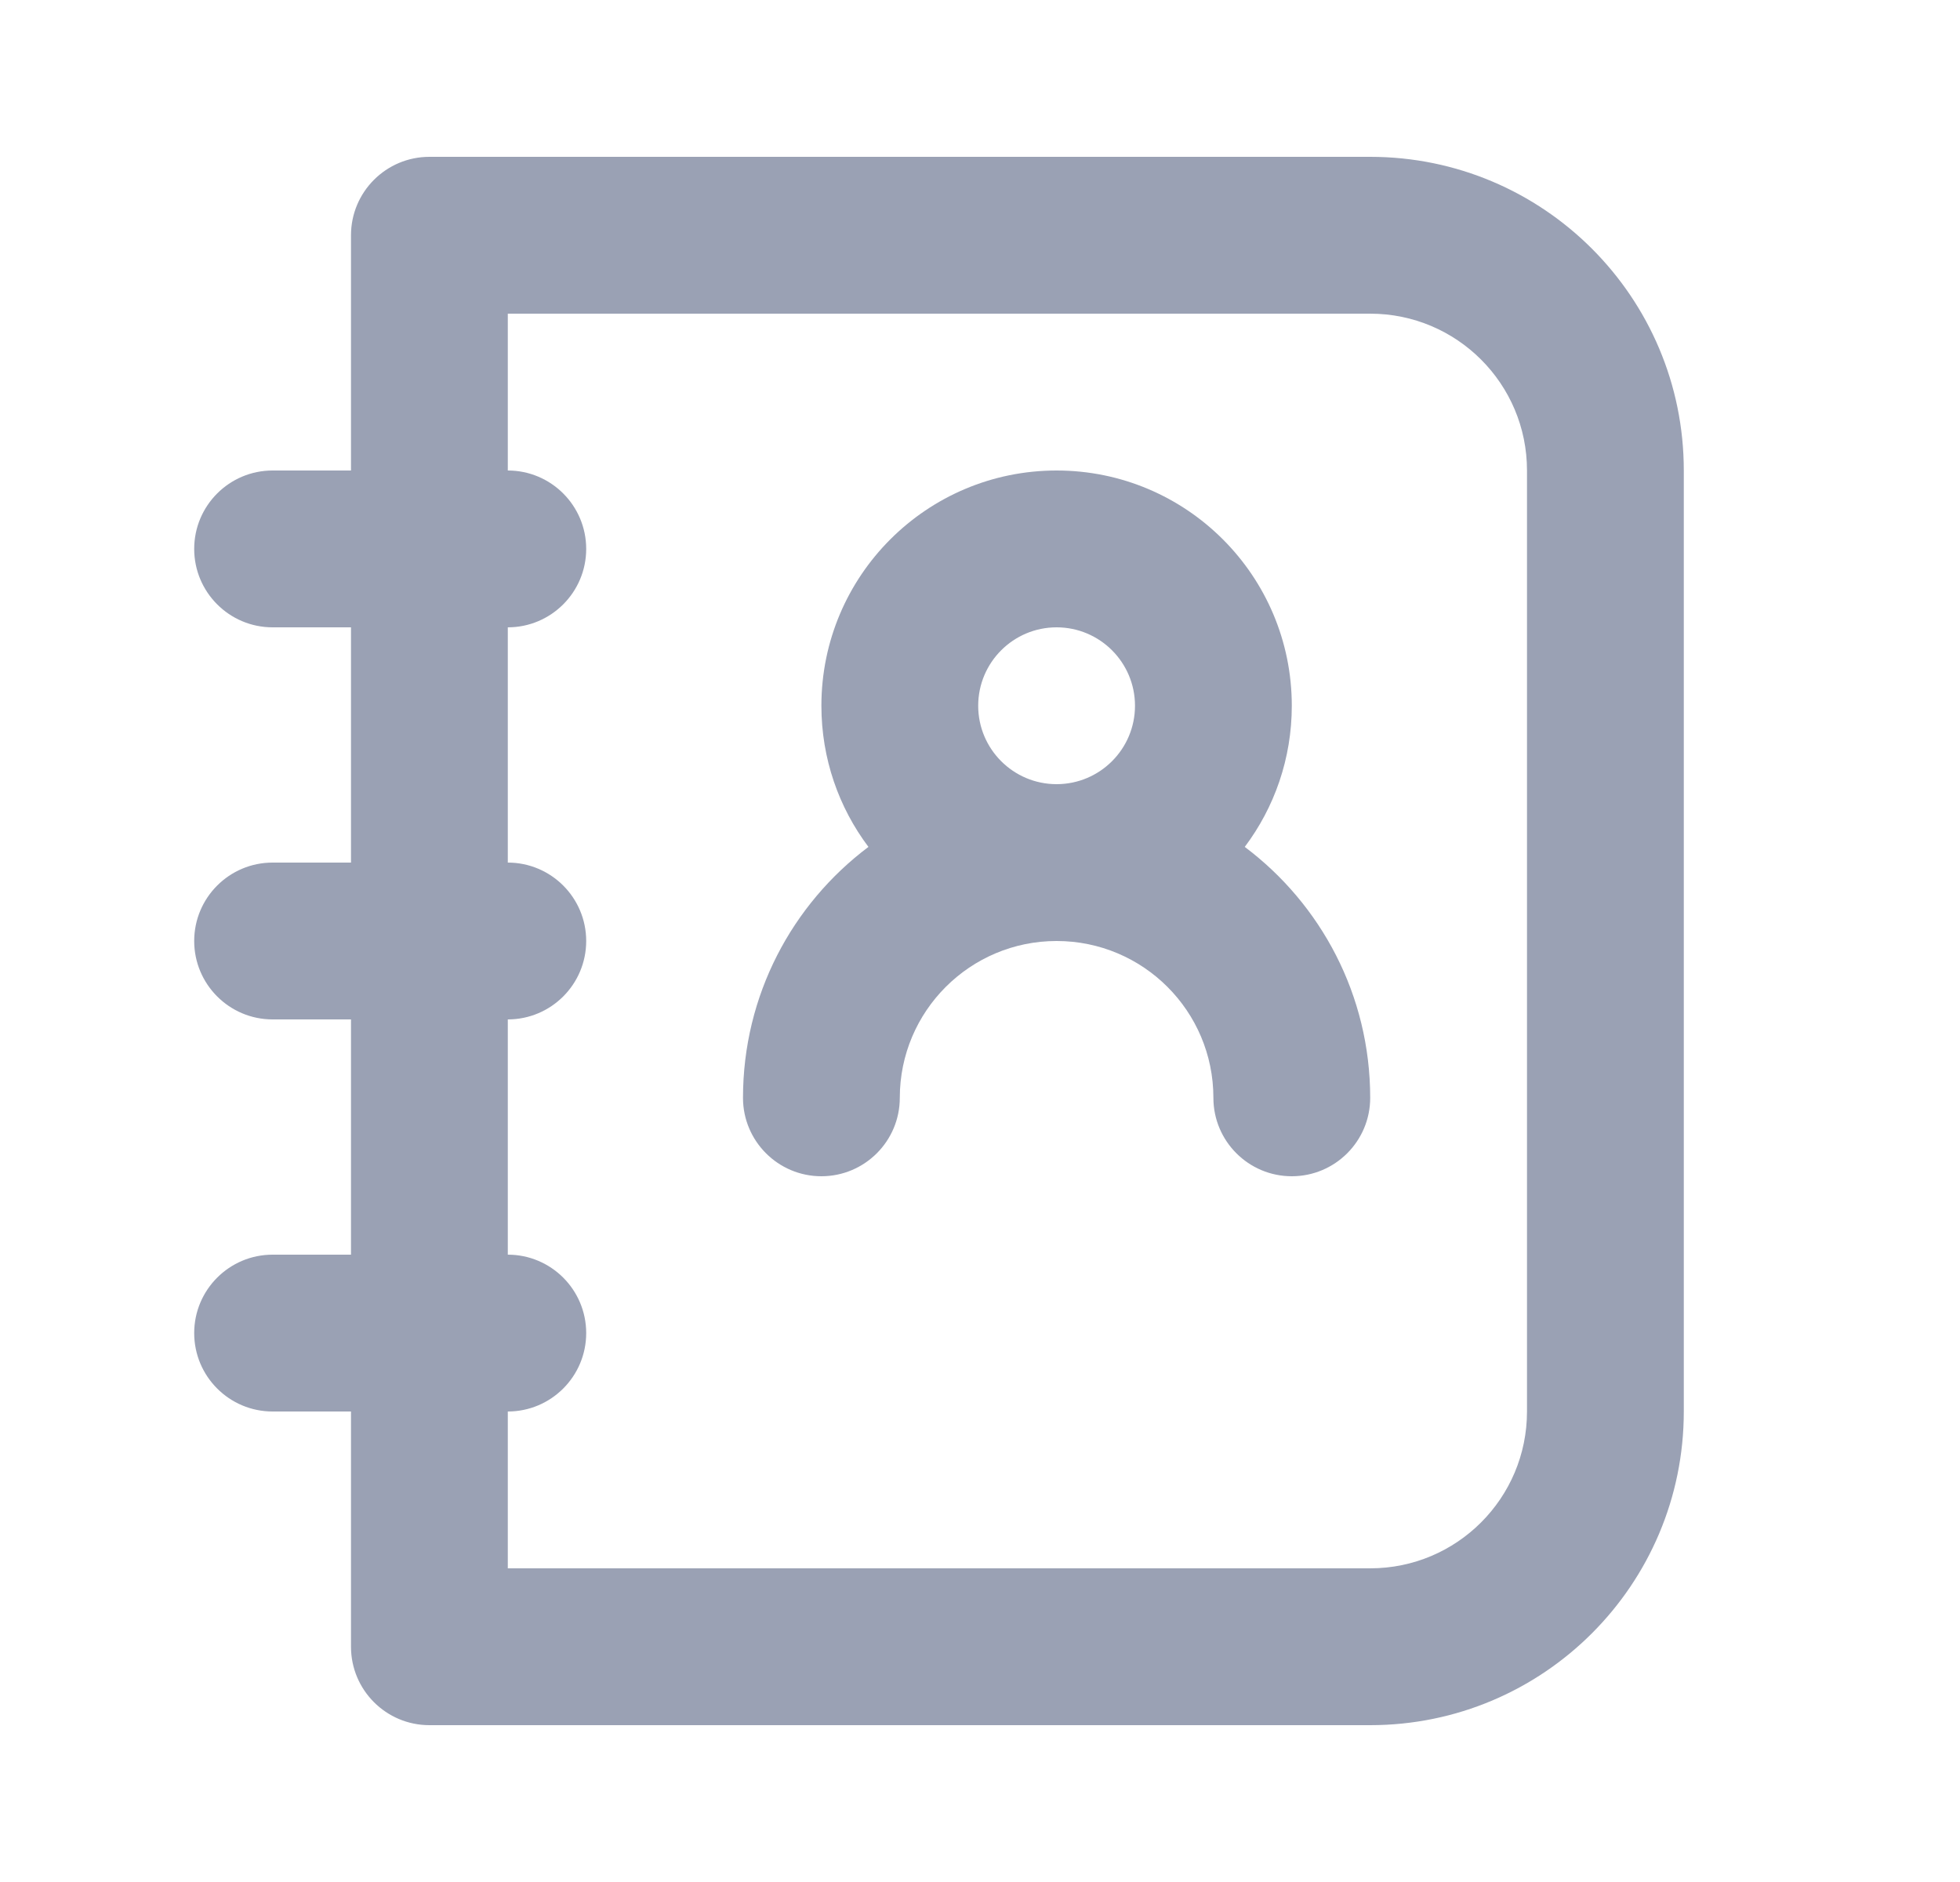
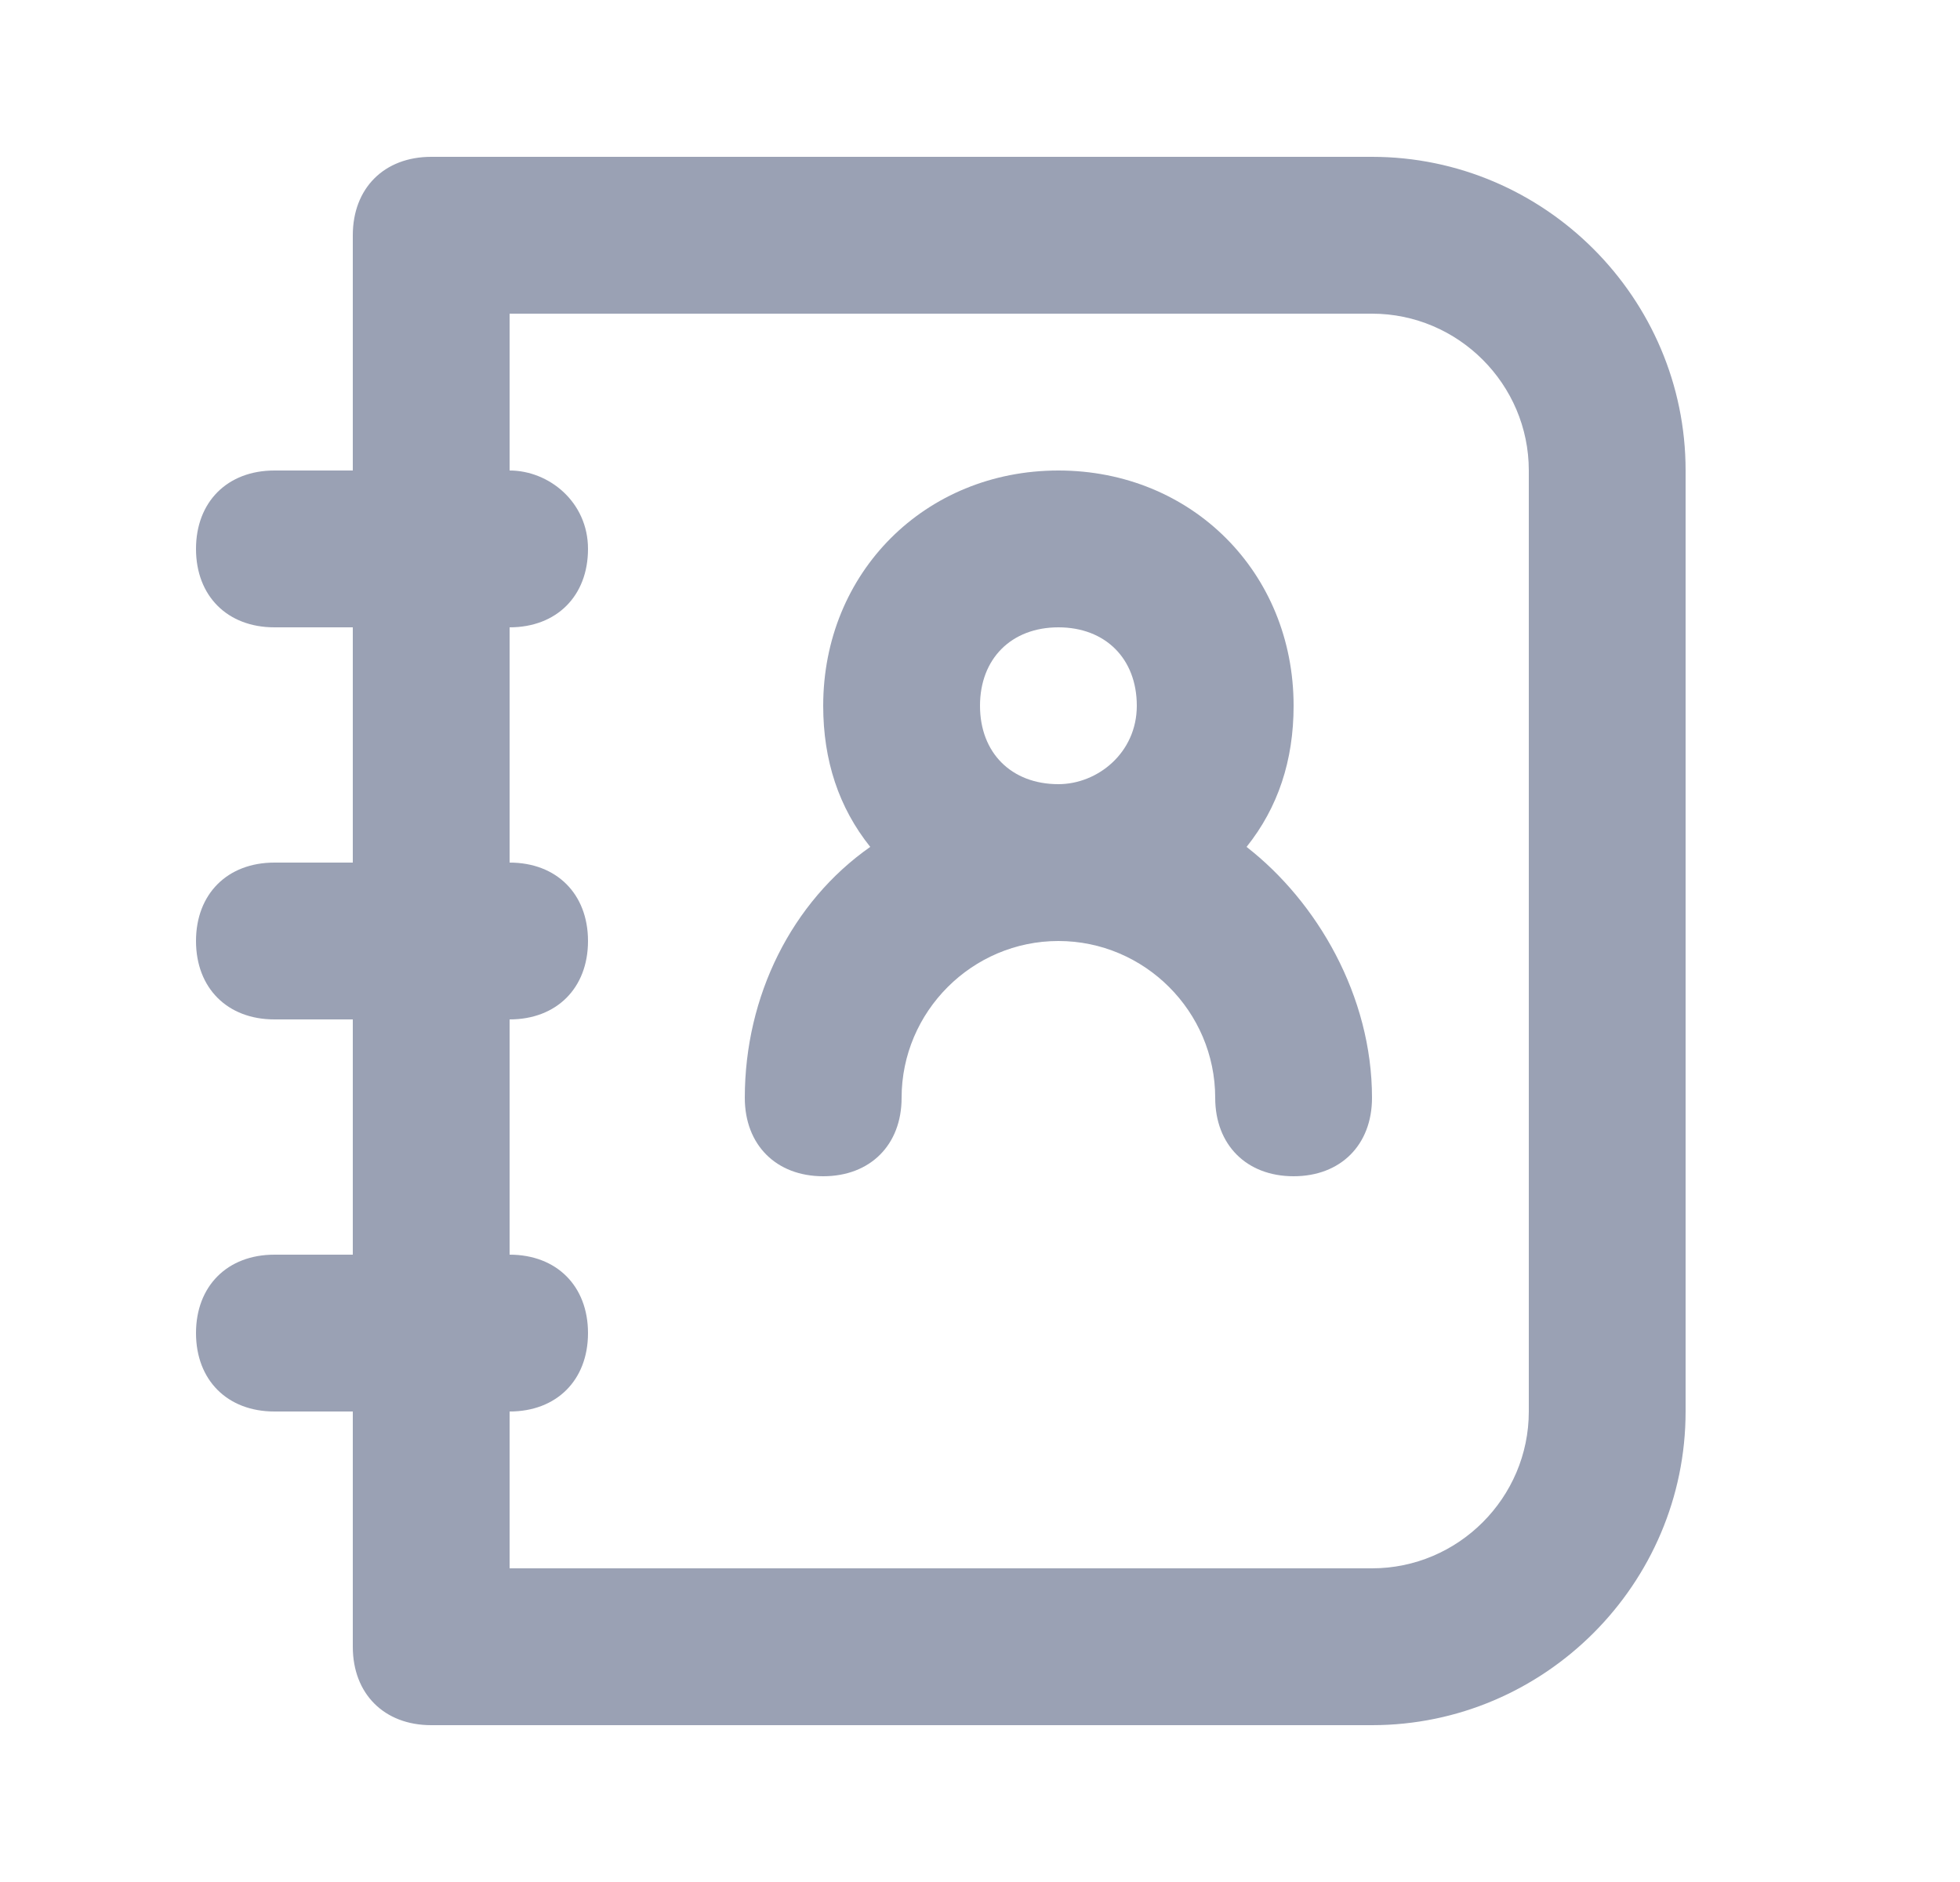
- <svg xmlns="http://www.w3.org/2000/svg" width="25" height="24" viewBox="0 0 25 24" fill="none">
-   <path fill-rule="evenodd" clip-rule="evenodd" d="M13.477 12C12.373 12 11.477 12.895 11.477 14C11.477 14.552 11.029 15 10.477 15C9.925 15 9.477 14.552 9.477 14C9.477 12.691 10.105 11.53 11.077 10.8C10.7 10.299 10.477 9.675 10.477 9C10.477 7.343 11.82 6 13.477 6C15.134 6 16.477 7.343 16.477 9C16.477 9.675 16.254 10.299 15.877 10.8C16.849 11.53 17.477 12.691 17.477 14C17.477 14.552 17.029 15 16.477 15C15.925 15 15.477 14.552 15.477 14C15.477 12.895 14.582 12 13.477 12ZM12.477 9C12.477 8.448 12.925 8 13.477 8C14.029 8 14.477 8.448 14.477 9C14.477 9.552 14.029 10 13.477 10C12.925 10 12.477 9.552 12.477 9Z" fill="#9AA1B4" />
-   <path fill-rule="evenodd" clip-rule="evenodd" d="M5.477 2C4.925 2 4.477 2.448 4.477 3V6H3.477C2.925 6 2.477 6.448 2.477 7C2.477 7.552 2.925 8 3.477 8H4.477V11H3.477C2.925 11 2.477 11.448 2.477 12C2.477 12.552 2.925 13 3.477 13H4.477V16H3.477C2.925 16 2.477 16.448 2.477 17C2.477 17.552 2.925 18 3.477 18H4.477V21C4.477 21.552 4.925 22 5.477 22H17.477C19.686 22 21.477 20.209 21.477 18V6C21.477 3.791 19.686 2 17.477 2H5.477ZM6.477 18V20H17.477C18.582 20 19.477 19.105 19.477 18V6C19.477 4.895 18.582 4 17.477 4H6.477V6C7.029 6 7.477 6.448 7.477 7C7.477 7.552 7.029 8 6.477 8V11C7.029 11 7.477 11.448 7.477 12C7.477 12.552 7.029 13 6.477 13V16C7.029 16 7.477 16.448 7.477 17C7.477 17.552 7.029 18 6.477 18Z" fill="#9AA1B4" />
+ <svg xmlns="http://www.w3.org/2000/svg" version="1.1" id="Layer_1" x="0px" y="0px" viewBox="0 0 25 24" style="enable-background:new 0 0 25 24;" xml:space="preserve">
+   <style type="text/css">
+ 	.st0{fill:#9AA1B4;}
+ </style>
+   <path class="st0" d="M15.9,10.8c0.4-0.5,0.6-1.1,0.6-1.8c0-1.7-1.3-3-3-3c-1.7,0-3,1.3-3,3c0,0.7,0.2,1.3,0.6,1.8  c-1,0.7-1.6,1.9-1.6,3.2c0,0.6,0.4,1,1,1c0.6,0,1-0.4,1-1c0-1.1,0.9-2,2-2c1.1,0,2,0.9,2,2c0,0.6,0.4,1,1,1c0.6,0,1-0.4,1-1  C17.5,12.7,16.8,11.5,15.9,10.8z M13.5,10c-0.6,0-1-0.4-1-1s0.4-1,1-1c0.6,0,1,0.4,1,1S14,10,13.5,10z" />
+   <path class="st0" d="M17.5,2h-12c-0.6,0-1,0.4-1,1v3h-1c-0.6,0-1,0.4-1,1s0.4,1,1,1h1v3h-1c-0.6,0-1,0.4-1,1s0.4,1,1,1h1v3h-1  c-0.6,0-1,0.4-1,1s0.4,1,1,1h1v3c0,0.6,0.4,1,1,1h12c2.2,0,4-1.8,4-4V6C21.5,3.8,19.7,2,17.5,2z M19.5,18c0,1.1-0.9,2-2,2h-11v-2  c0.6,0,1-0.4,1-1s-0.4-1-1-1v-3c0.6,0,1-0.4,1-1s-0.4-1-1-1V8c0.6,0,1-0.4,1-1S7,6,6.5,6V4h11c1.1,0,2,0.9,2,2V18z" />
</svg>
